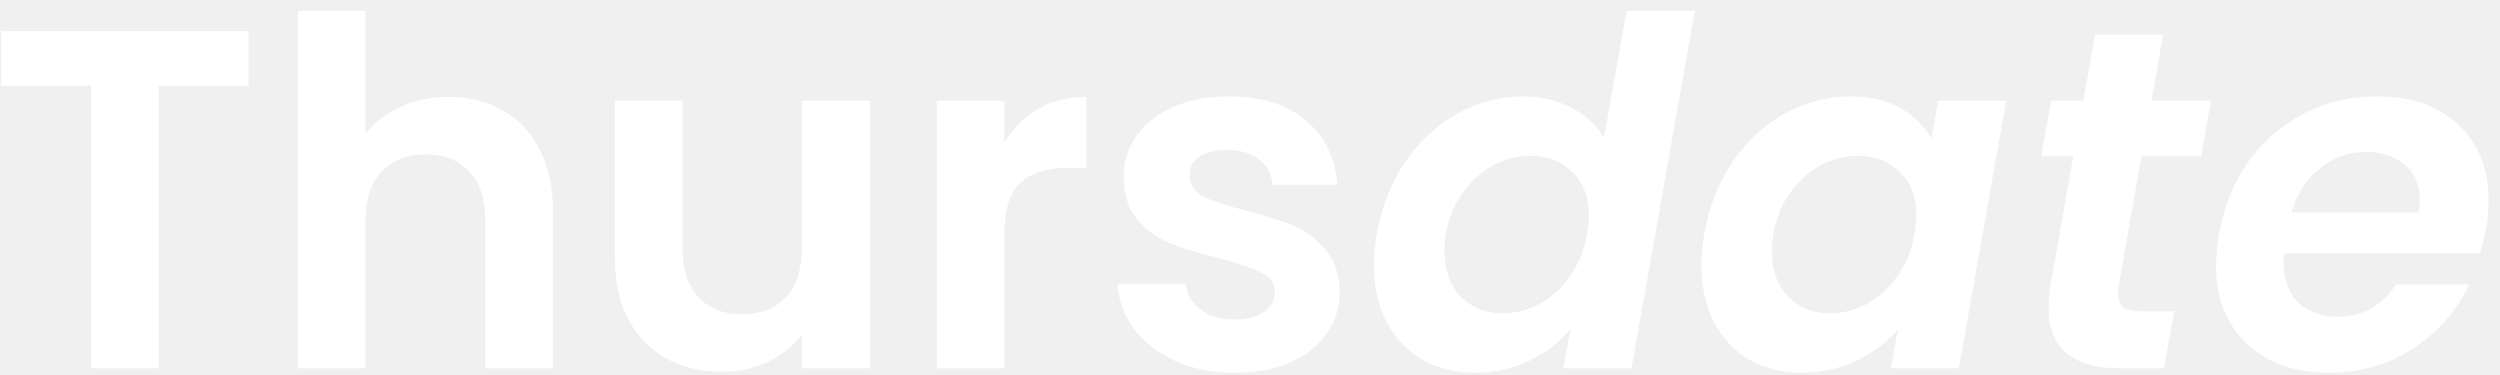
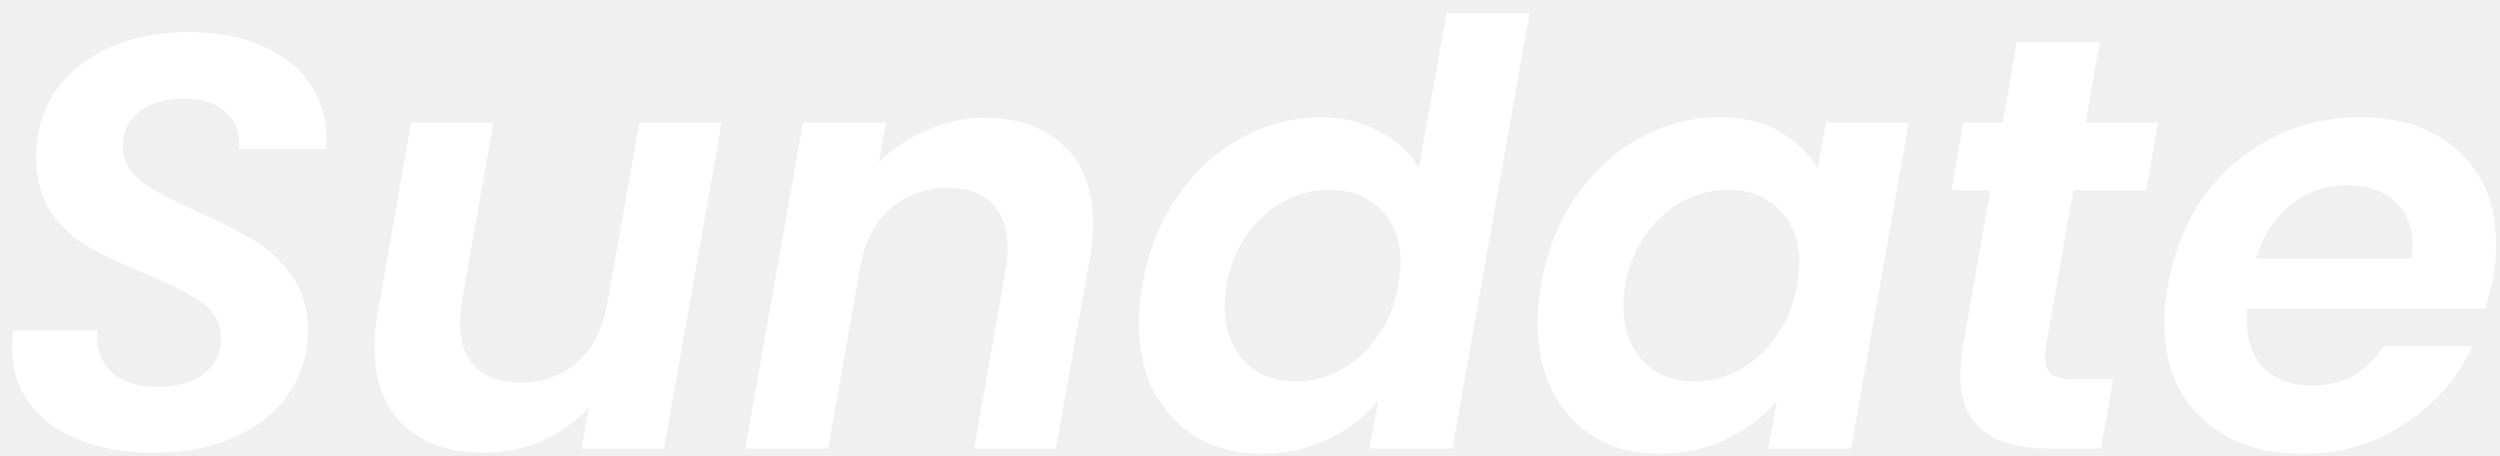
- <svg xmlns="http://www.w3.org/2000/svg" width="207" height="31" viewBox="0 0 207 31" fill="none">
-   <path d="M20.58 2.58V7.1H13.14V30.5H7.54V7.1H0.1V2.58H20.58ZM37.146 8.02C38.826 8.02 40.32 8.393 41.626 9.14C42.933 9.86 43.946 10.94 44.666 12.38C45.413 13.793 45.786 15.5 45.786 17.5V30.5H40.186V18.26C40.186 16.5 39.746 15.153 38.866 14.22C37.986 13.26 36.786 12.78 35.266 12.78C33.72 12.78 32.493 13.26 31.586 14.22C30.706 15.153 30.266 16.5 30.266 18.26V30.5H24.666V0.9H30.266V11.1C30.986 10.14 31.946 9.393 33.146 8.86C34.346 8.3 35.68 8.02 37.146 8.02ZM72.032 8.34V30.5H66.392V27.7C65.672 28.66 64.725 29.42 63.552 29.98C62.405 30.513 61.152 30.78 59.792 30.78C58.058 30.78 56.525 30.42 55.192 29.7C53.858 28.953 52.805 27.873 52.032 26.46C51.285 25.02 50.912 23.313 50.912 21.34V8.34H56.512V20.54C56.512 22.3 56.952 23.66 57.832 24.62C58.712 25.553 59.912 26.02 61.432 26.02C62.978 26.02 64.192 25.553 65.072 24.62C65.952 23.66 66.392 22.3 66.392 20.54V8.34H72.032ZM83.157 11.78C83.877 10.607 84.81 9.687 85.957 9.02C87.13 8.353 88.463 8.02 89.957 8.02V13.9H88.477C86.717 13.9 85.383 14.313 84.477 15.14C83.597 15.967 83.157 17.407 83.157 19.46V30.5H77.557V8.34H83.157V11.78ZM102.209 30.86C100.395 30.86 98.769 30.54 97.329 29.9C95.889 29.233 94.742 28.34 93.889 27.22C93.062 26.1 92.609 24.86 92.529 23.5H98.169C98.275 24.353 98.689 25.06 99.409 25.62C100.155 26.18 101.075 26.46 102.169 26.46C103.235 26.46 104.062 26.247 104.649 25.82C105.262 25.393 105.569 24.847 105.569 24.18C105.569 23.46 105.195 22.927 104.449 22.58C103.729 22.207 102.569 21.807 100.969 21.38C99.315 20.98 97.955 20.567 96.889 20.14C95.849 19.713 94.942 19.06 94.169 18.18C93.422 17.3 93.049 16.113 93.049 14.62C93.049 13.393 93.395 12.273 94.089 11.26C94.809 10.247 95.822 9.447 97.129 8.86C98.462 8.273 100.022 7.98 101.809 7.98C104.449 7.98 106.555 8.647 108.129 9.98C109.702 11.287 110.569 13.06 110.729 15.3H105.369C105.289 14.42 104.915 13.727 104.249 13.22C103.609 12.687 102.742 12.42 101.649 12.42C100.635 12.42 99.849 12.607 99.289 12.98C98.755 13.353 98.489 13.873 98.489 14.54C98.489 15.287 98.862 15.86 99.609 16.26C100.355 16.633 101.515 17.02 103.089 17.42C104.689 17.82 106.009 18.233 107.049 18.66C108.089 19.087 108.982 19.753 109.729 20.66C110.502 21.54 110.902 22.713 110.929 24.18C110.929 25.46 110.569 26.607 109.849 27.62C109.155 28.633 108.142 29.433 106.809 30.02C105.502 30.58 103.969 30.86 102.209 30.86ZM114.006 19.34C114.406 17.1 115.192 15.113 116.366 13.38C117.566 11.647 119.019 10.313 120.726 9.38C122.459 8.447 124.272 7.98 126.166 7.98C127.606 7.98 128.926 8.3 130.126 8.94C131.326 9.553 132.219 10.38 132.806 11.42L134.686 0.9H140.326L135.086 30.5H129.446L130.046 27.22C129.166 28.313 128.032 29.193 126.646 29.86C125.286 30.527 123.779 30.86 122.126 30.86C120.499 30.86 119.046 30.5 117.766 29.78C116.512 29.033 115.526 27.993 114.806 26.66C114.112 25.3 113.766 23.727 113.766 21.94C113.766 21.113 113.846 20.247 114.006 19.34ZM131.406 19.42C131.512 18.727 131.566 18.22 131.566 17.9C131.566 16.327 131.099 15.1 130.166 14.22C129.259 13.34 128.112 12.9 126.726 12.9C125.686 12.9 124.672 13.153 123.686 13.66C122.726 14.167 121.886 14.913 121.166 15.9C120.446 16.86 119.966 18.007 119.726 19.34C119.646 19.847 119.606 20.327 119.606 20.78C119.606 22.38 120.059 23.647 120.966 24.58C121.872 25.487 123.019 25.94 124.406 25.94C125.446 25.94 126.459 25.687 127.446 25.18C128.432 24.647 129.272 23.887 129.966 22.9C130.686 21.913 131.166 20.753 131.406 19.42ZM141.115 19.34C141.515 17.1 142.302 15.113 143.475 13.38C144.675 11.647 146.128 10.313 147.835 9.38C149.542 8.447 151.342 7.98 153.235 7.98C154.888 7.98 156.275 8.313 157.395 8.98C158.542 9.647 159.382 10.487 159.915 11.5L160.475 8.34H166.115L162.195 30.5H156.555L157.155 27.26C156.275 28.3 155.128 29.167 153.715 29.86C152.328 30.527 150.808 30.86 149.155 30.86C147.528 30.86 146.088 30.5 144.835 29.78C143.582 29.033 142.608 27.993 141.915 26.66C141.222 25.3 140.875 23.727 140.875 21.94C140.875 21.113 140.955 20.247 141.115 19.34ZM158.515 19.42C158.622 18.727 158.675 18.22 158.675 17.9C158.675 16.327 158.208 15.1 157.275 14.22C156.368 13.34 155.222 12.9 153.835 12.9C152.795 12.9 151.782 13.153 150.795 13.66C149.835 14.167 148.995 14.913 148.275 15.9C147.555 16.86 147.075 18.007 146.835 19.34C146.755 19.847 146.715 20.327 146.715 20.78C146.715 22.38 147.168 23.647 148.075 24.58C148.982 25.487 150.128 25.94 151.515 25.94C152.555 25.94 153.568 25.687 154.555 25.18C155.542 24.647 156.382 23.887 157.075 22.9C157.795 21.913 158.275 20.753 158.515 19.42ZM175.424 23.66C175.398 23.82 175.384 24.033 175.384 24.3C175.384 24.833 175.531 25.22 175.824 25.46C176.144 25.673 176.664 25.78 177.384 25.78H180.024L179.184 30.5H175.624C171.624 30.5 169.624 28.833 169.624 25.5C169.624 24.86 169.678 24.233 169.784 23.62L171.664 12.94H169.024L169.824 8.34H172.504L173.464 2.86H179.104L178.144 8.34H183.064L182.264 12.94H177.304L175.424 23.66ZM196.852 7.98C199.679 7.98 201.919 8.767 203.572 10.34C205.226 11.887 206.052 13.98 206.052 16.62C206.052 17.473 205.986 18.233 205.852 18.9C205.692 19.7 205.519 20.393 205.332 20.98H189.132C189.106 21.167 189.092 21.433 189.092 21.78C189.092 23.167 189.492 24.26 190.292 25.06C191.119 25.833 192.199 26.22 193.532 26.22C194.652 26.22 195.612 25.98 196.412 25.5C197.239 24.993 197.906 24.34 198.412 23.54H204.452C203.466 25.673 201.932 27.433 199.852 28.82C197.799 30.18 195.466 30.86 192.852 30.86C190.026 30.86 187.759 30.06 186.052 28.46C184.346 26.86 183.492 24.687 183.492 21.94C183.492 21.14 183.572 20.3 183.732 19.42C184.132 17.127 184.946 15.113 186.172 13.38C187.426 11.647 188.972 10.313 190.812 9.38C192.652 8.447 194.666 7.98 196.852 7.98ZM200.292 17.58C200.346 17.153 200.372 16.847 200.372 16.66C200.372 15.38 199.959 14.38 199.132 13.66C198.306 12.94 197.226 12.58 195.892 12.58C194.479 12.58 193.212 13.033 192.092 13.94C190.972 14.82 190.186 16.033 189.732 17.58H200.292Z" fill="white" />
+ <svg xmlns="http://www.w3.org/2000/svg" width="170" height="31" viewBox="0 0 170 31" fill="none">
+   <path d="M10.421 30.78C7.621 30.78 5.314 30.153 3.501 28.9C1.714 27.62 0.821 25.833 0.821 23.54C0.821 23.3 0.847 22.94 0.901 22.46H6.621C6.514 23.58 6.807 24.5 7.501 25.22C8.221 25.94 9.261 26.3 10.621 26.3C11.981 26.3 13.047 26.02 13.821 25.46C14.621 24.873 15.021 24.047 15.021 22.98C15.021 21.993 14.607 21.207 13.781 20.62C12.981 20.033 11.714 19.38 9.981 18.66C8.381 17.993 7.074 17.38 6.061 16.82C5.074 16.26 4.221 15.487 3.501 14.5C2.807 13.487 2.461 12.22 2.461 10.7C2.461 8.967 2.901 7.46 3.781 6.18C4.687 4.9 5.914 3.913 7.461 3.22C9.034 2.527 10.821 2.18 12.821 2.18C14.794 2.18 16.501 2.513 17.941 3.18C19.407 3.82 20.501 4.74 21.221 5.94C21.967 7.14 22.287 8.54 22.181 10.14H16.221L16.261 9.7C16.261 8.82 15.927 8.1 15.261 7.54C14.621 6.98 13.714 6.7 12.541 6.7C11.287 6.7 10.274 6.993 9.501 7.58C8.727 8.167 8.341 8.967 8.341 9.98C8.341 10.647 8.554 11.233 8.981 11.74C9.434 12.22 9.981 12.647 10.621 13.02C11.261 13.367 12.181 13.82 13.381 14.38C14.954 15.073 16.247 15.727 17.261 16.34C18.274 16.953 19.141 17.767 19.861 18.78C20.581 19.793 20.941 21.033 20.941 22.5C20.941 24.1 20.501 25.527 19.621 26.78C18.767 28.033 17.541 29.02 15.941 29.74C14.367 30.433 12.527 30.78 10.421 30.78ZM49.075 8.34L45.155 30.5H39.555L40.035 27.7C39.181 28.66 38.128 29.42 36.875 29.98C35.621 30.513 34.301 30.78 32.915 30.78C30.621 30.78 28.808 30.167 27.475 28.94C26.141 27.687 25.475 25.913 25.475 23.62C25.475 22.767 25.541 22.007 25.675 21.34L27.955 8.34H33.555L31.395 20.54C31.315 21.02 31.275 21.487 31.275 21.94C31.275 23.247 31.635 24.26 32.355 24.98C33.075 25.673 34.088 26.02 35.395 26.02C36.915 26.02 38.208 25.553 39.275 24.62C40.341 23.66 41.021 22.3 41.315 20.54L43.475 8.34H49.075ZM66.92 8.02C69.213 8.02 71.013 8.647 72.32 9.9C73.653 11.127 74.32 12.887 74.32 15.18C74.32 16.033 74.253 16.807 74.12 17.5L71.8 30.5H66.24L68.4 18.26C68.48 17.78 68.52 17.313 68.52 16.86C68.52 15.527 68.16 14.513 67.44 13.82C66.747 13.127 65.747 12.78 64.44 12.78C62.947 12.78 61.667 13.233 60.6 14.14C59.56 15.02 58.867 16.3 58.52 17.98L56.32 30.5H50.68L54.6 8.34H60.24L59.76 11.06C60.667 10.127 61.747 9.393 63 8.86C64.253 8.3 65.56 8.02 66.92 8.02ZM77.685 19.34C78.085 17.1 78.872 15.113 80.045 13.38C81.245 11.647 82.699 10.313 84.405 9.38C86.139 8.447 87.952 7.98 89.845 7.98C91.285 7.98 92.605 8.3 93.805 8.94C95.005 9.553 95.899 10.38 96.485 11.42L98.365 0.9H104.005L98.765 30.5H93.125L93.725 27.22C92.845 28.313 91.712 29.193 90.325 29.86C88.965 30.527 87.459 30.86 85.805 30.86C84.179 30.86 82.725 30.5 81.445 29.78C80.192 29.033 79.205 27.993 78.485 26.66C77.792 25.3 77.445 23.727 77.445 21.94C77.445 21.113 77.525 20.247 77.685 19.34ZM95.085 19.42C95.192 18.727 95.245 18.22 95.245 17.9C95.245 16.327 94.779 15.1 93.845 14.22C92.939 13.34 91.792 12.9 90.405 12.9C89.365 12.9 88.352 13.153 87.365 13.66C86.405 14.167 85.565 14.913 84.845 15.9C84.125 16.86 83.645 18.007 83.405 19.34C83.325 19.847 83.285 20.327 83.285 20.78C83.285 22.38 83.739 23.647 84.645 24.58C85.552 25.487 86.699 25.94 88.085 25.94C89.125 25.94 90.139 25.687 91.125 25.18C92.112 24.647 92.952 23.887 93.645 22.9C94.365 21.913 94.845 20.753 95.085 19.42ZM104.795 19.34C105.195 17.1 105.981 15.113 107.155 13.38C108.355 11.647 109.808 10.313 111.515 9.38C113.221 8.447 115.021 7.98 116.915 7.98C118.568 7.98 119.955 8.313 121.075 8.98C122.221 9.647 123.061 10.487 123.595 11.5L124.155 8.34H129.795L125.875 30.5H120.235L120.835 27.26C119.955 28.3 118.808 29.167 117.395 29.86C116.008 30.527 114.488 30.86 112.835 30.86C111.208 30.86 109.768 30.5 108.515 29.78C107.261 29.033 106.288 27.993 105.595 26.66C104.901 25.3 104.555 23.727 104.555 21.94C104.555 21.113 104.635 20.247 104.795 19.34ZM122.195 19.42C122.301 18.727 122.355 18.22 122.355 17.9C122.355 16.327 121.888 15.1 120.955 14.22C120.048 13.34 118.901 12.9 117.515 12.9C116.475 12.9 115.461 13.153 114.475 13.66C113.515 14.167 112.675 14.913 111.955 15.9C111.235 16.86 110.755 18.007 110.515 19.34C110.435 19.847 110.395 20.327 110.395 20.78C110.395 22.38 110.848 23.647 111.755 24.58C112.661 25.487 113.808 25.94 115.195 25.94C116.235 25.94 117.248 25.687 118.235 25.18C119.221 24.647 120.061 23.887 120.755 22.9C121.475 21.913 121.955 20.753 122.195 19.42ZM139.104 23.66C139.077 23.82 139.064 24.033 139.064 24.3C139.064 24.833 139.211 25.22 139.504 25.46C139.824 25.673 140.344 25.78 141.064 25.78H143.704L142.864 30.5H139.304C135.304 30.5 133.304 28.833 133.304 25.5C133.304 24.86 133.357 24.233 133.464 23.62L135.344 12.94H132.704L133.504 8.34H136.184L137.144 2.86H142.784L141.824 8.34H146.744L145.944 12.94H140.984L139.104 23.66ZM160.532 7.98C163.359 7.98 165.599 8.767 167.252 10.34C168.905 11.887 169.732 13.98 169.732 16.62C169.732 17.473 169.665 18.233 169.532 18.9C169.372 19.7 169.199 20.393 169.012 20.98H152.812C152.785 21.167 152.772 21.433 152.772 21.78C152.772 23.167 153.172 24.26 153.972 25.06C154.799 25.833 155.879 26.22 157.212 26.22C158.332 26.22 159.292 25.98 160.092 25.5C160.919 24.993 161.585 24.34 162.092 23.54H168.132C167.145 25.673 165.612 27.433 163.532 28.82C161.479 30.18 159.145 30.86 156.532 30.86C153.705 30.86 151.439 30.06 149.732 28.46C148.025 26.86 147.172 24.687 147.172 21.94C147.172 21.14 147.252 20.3 147.412 19.42C147.812 17.127 148.625 15.113 149.852 13.38C151.105 11.647 152.652 10.313 154.492 9.38C156.332 8.447 158.345 7.98 160.532 7.98ZM163.972 17.58C164.025 17.153 164.052 16.847 164.052 16.66C164.052 15.38 163.639 14.38 162.812 13.66C161.985 12.94 160.905 12.58 159.572 12.58C158.159 12.58 156.892 13.033 155.772 13.94C154.652 14.82 153.865 16.033 153.412 17.58H163.972Z" fill="white" />
</svg>
